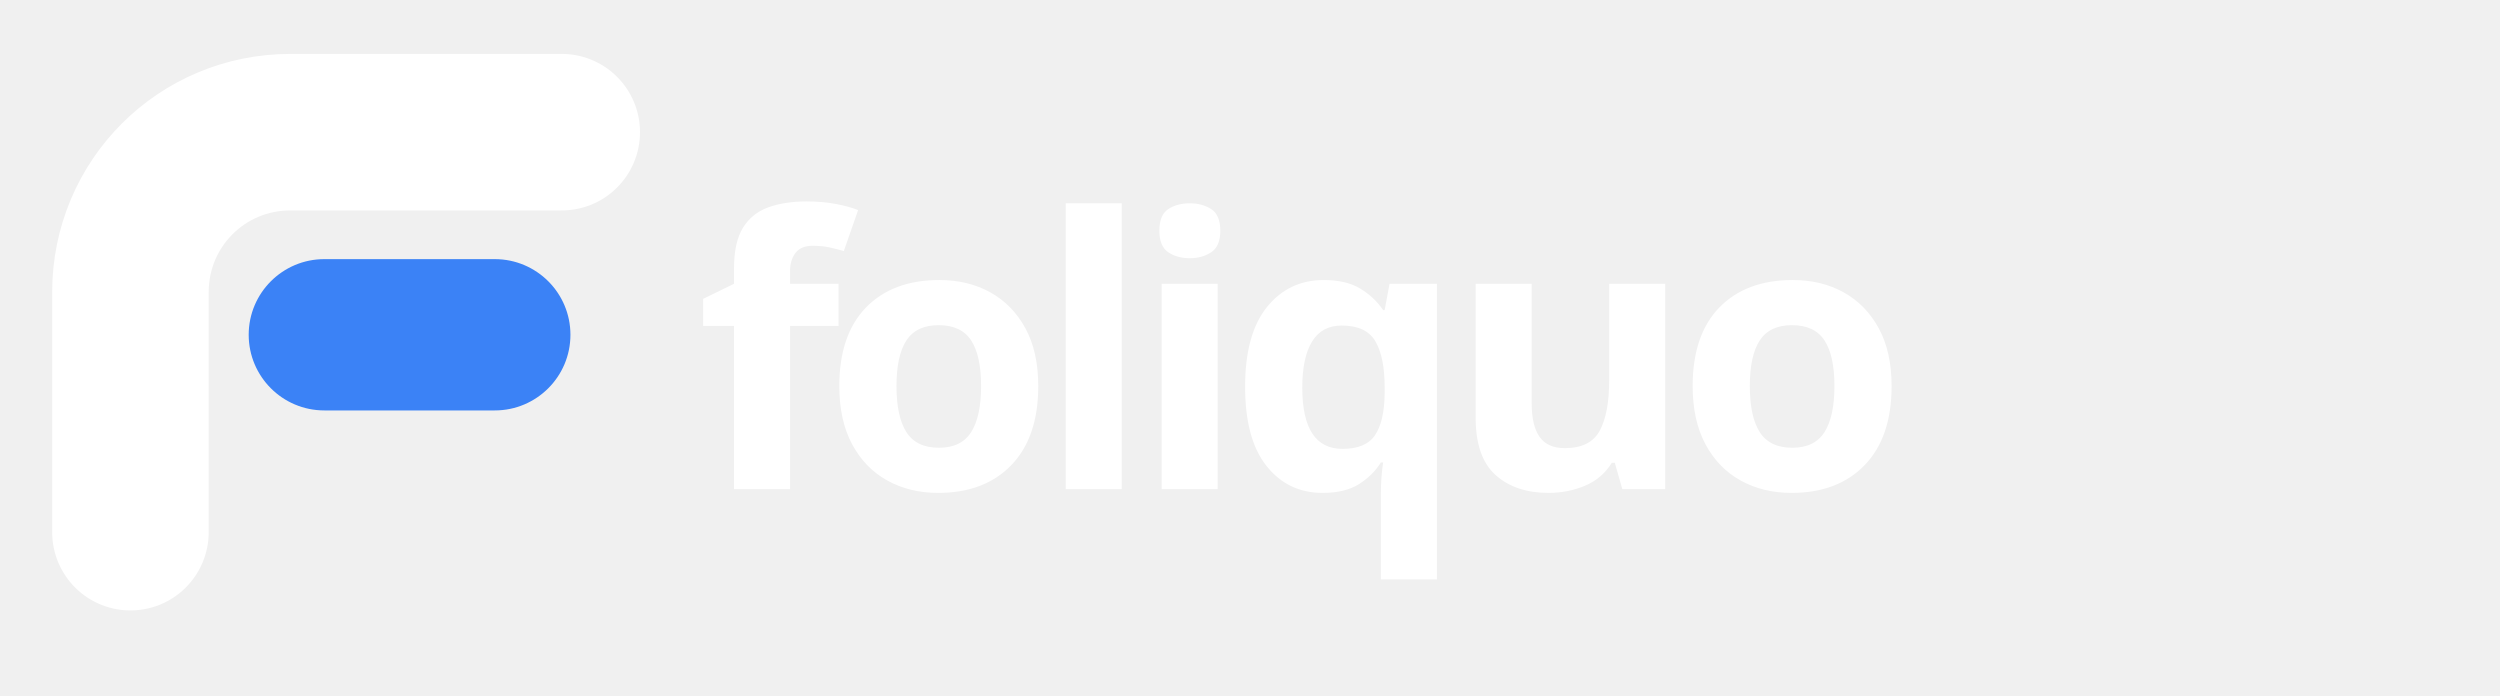
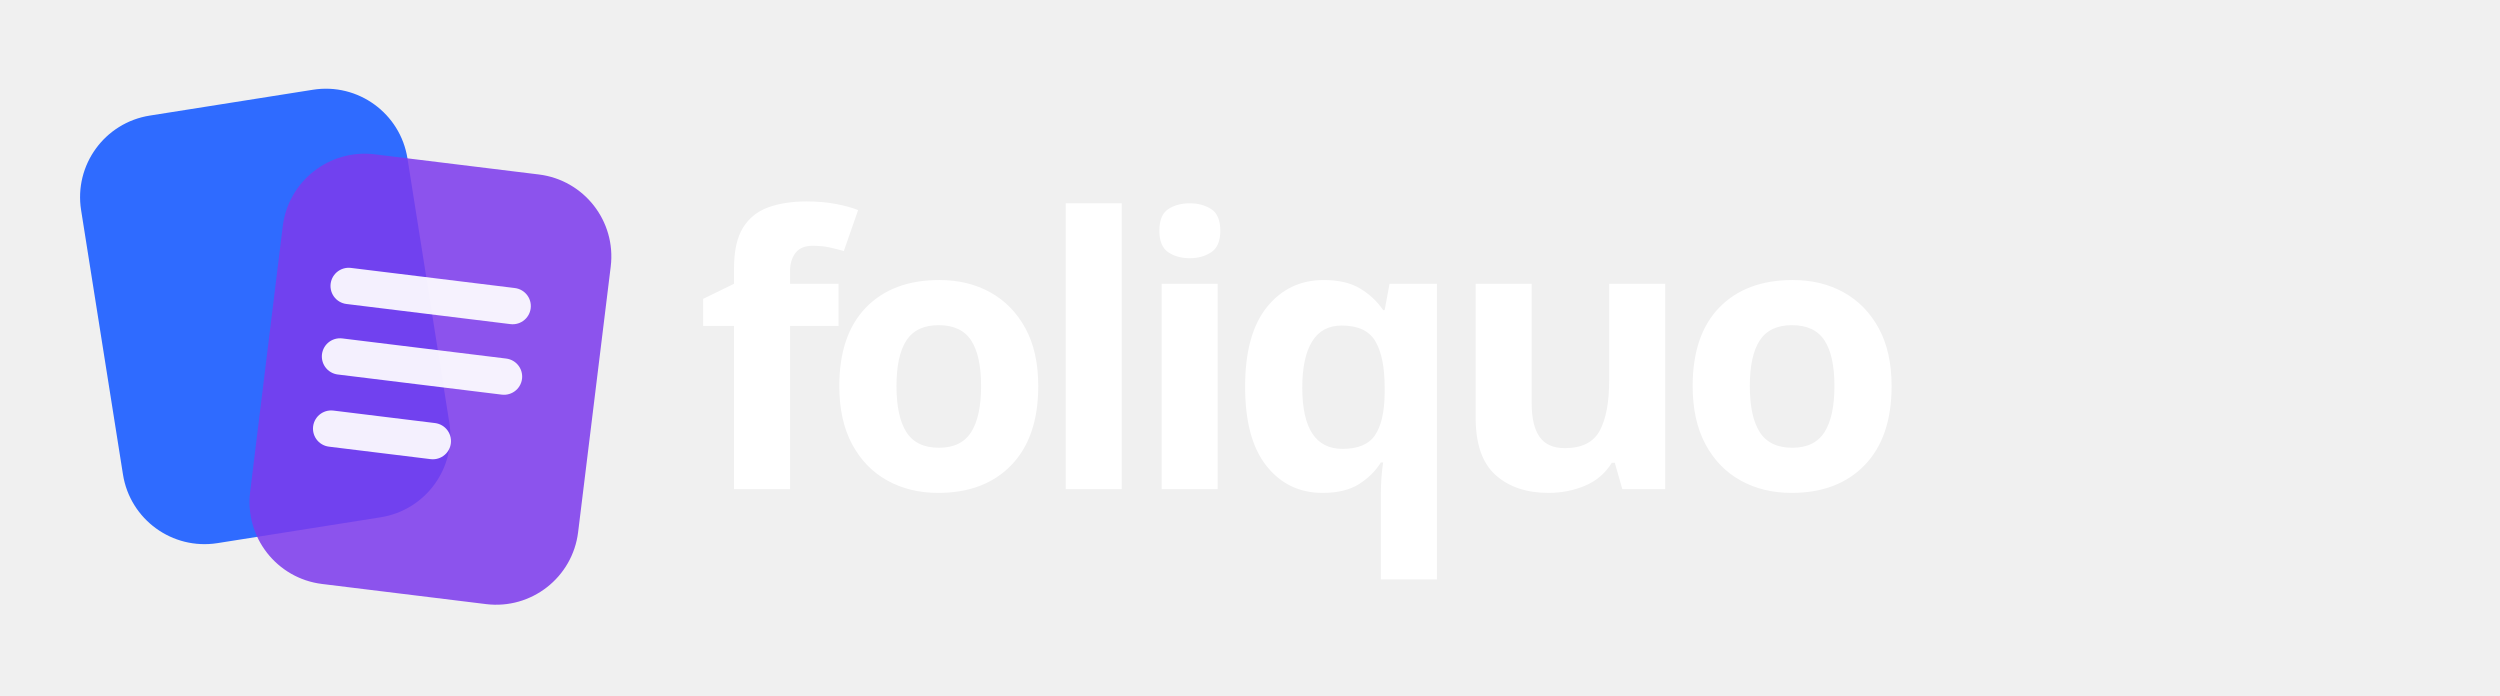
<svg xmlns="http://www.w3.org/2000/svg" viewBox="0 0 1150 320" role="img" aria-label="foliquo Standard horizontal dark">
-   <g transform="scale(.80)">
-     <path d="M 75 306 V 168 C 75 117 116 76 167 76 H 323" fill="none" stroke="#FFFFFF" stroke-width="90" stroke-linecap="round" stroke-linejoin="round" />
-     <rect x="143" y="149" width="185" height="87" rx="43.5" fill="#3B82F6" />
+   <g transform="translate(8,8) scale(.76)">
+     <rect x="50" y="50" width="200" height="262" rx="50" transform="rotate(-9 150 181)" fill="#2F6BFF" />
+     <rect x="150" y="88" width="200" height="262" rx="50" transform="rotate(7 250 219)" fill="#7C3AED" fill-opacity="0.86" />
+     <path d="M194 169h100M194 212h100M194 256h62" fill="none" stroke="#FFFFFF" stroke-opacity=".92" stroke-width="22" stroke-linecap="round" transform="rotate(7 250 219)" />
  </g>
  <text x="320" y="225" fill="#FFFFFF" font-family="Manrope, sans-serif" font-size="173" font-weight="700" letter-spacing="-8.65">foliquo</text>
</svg>
